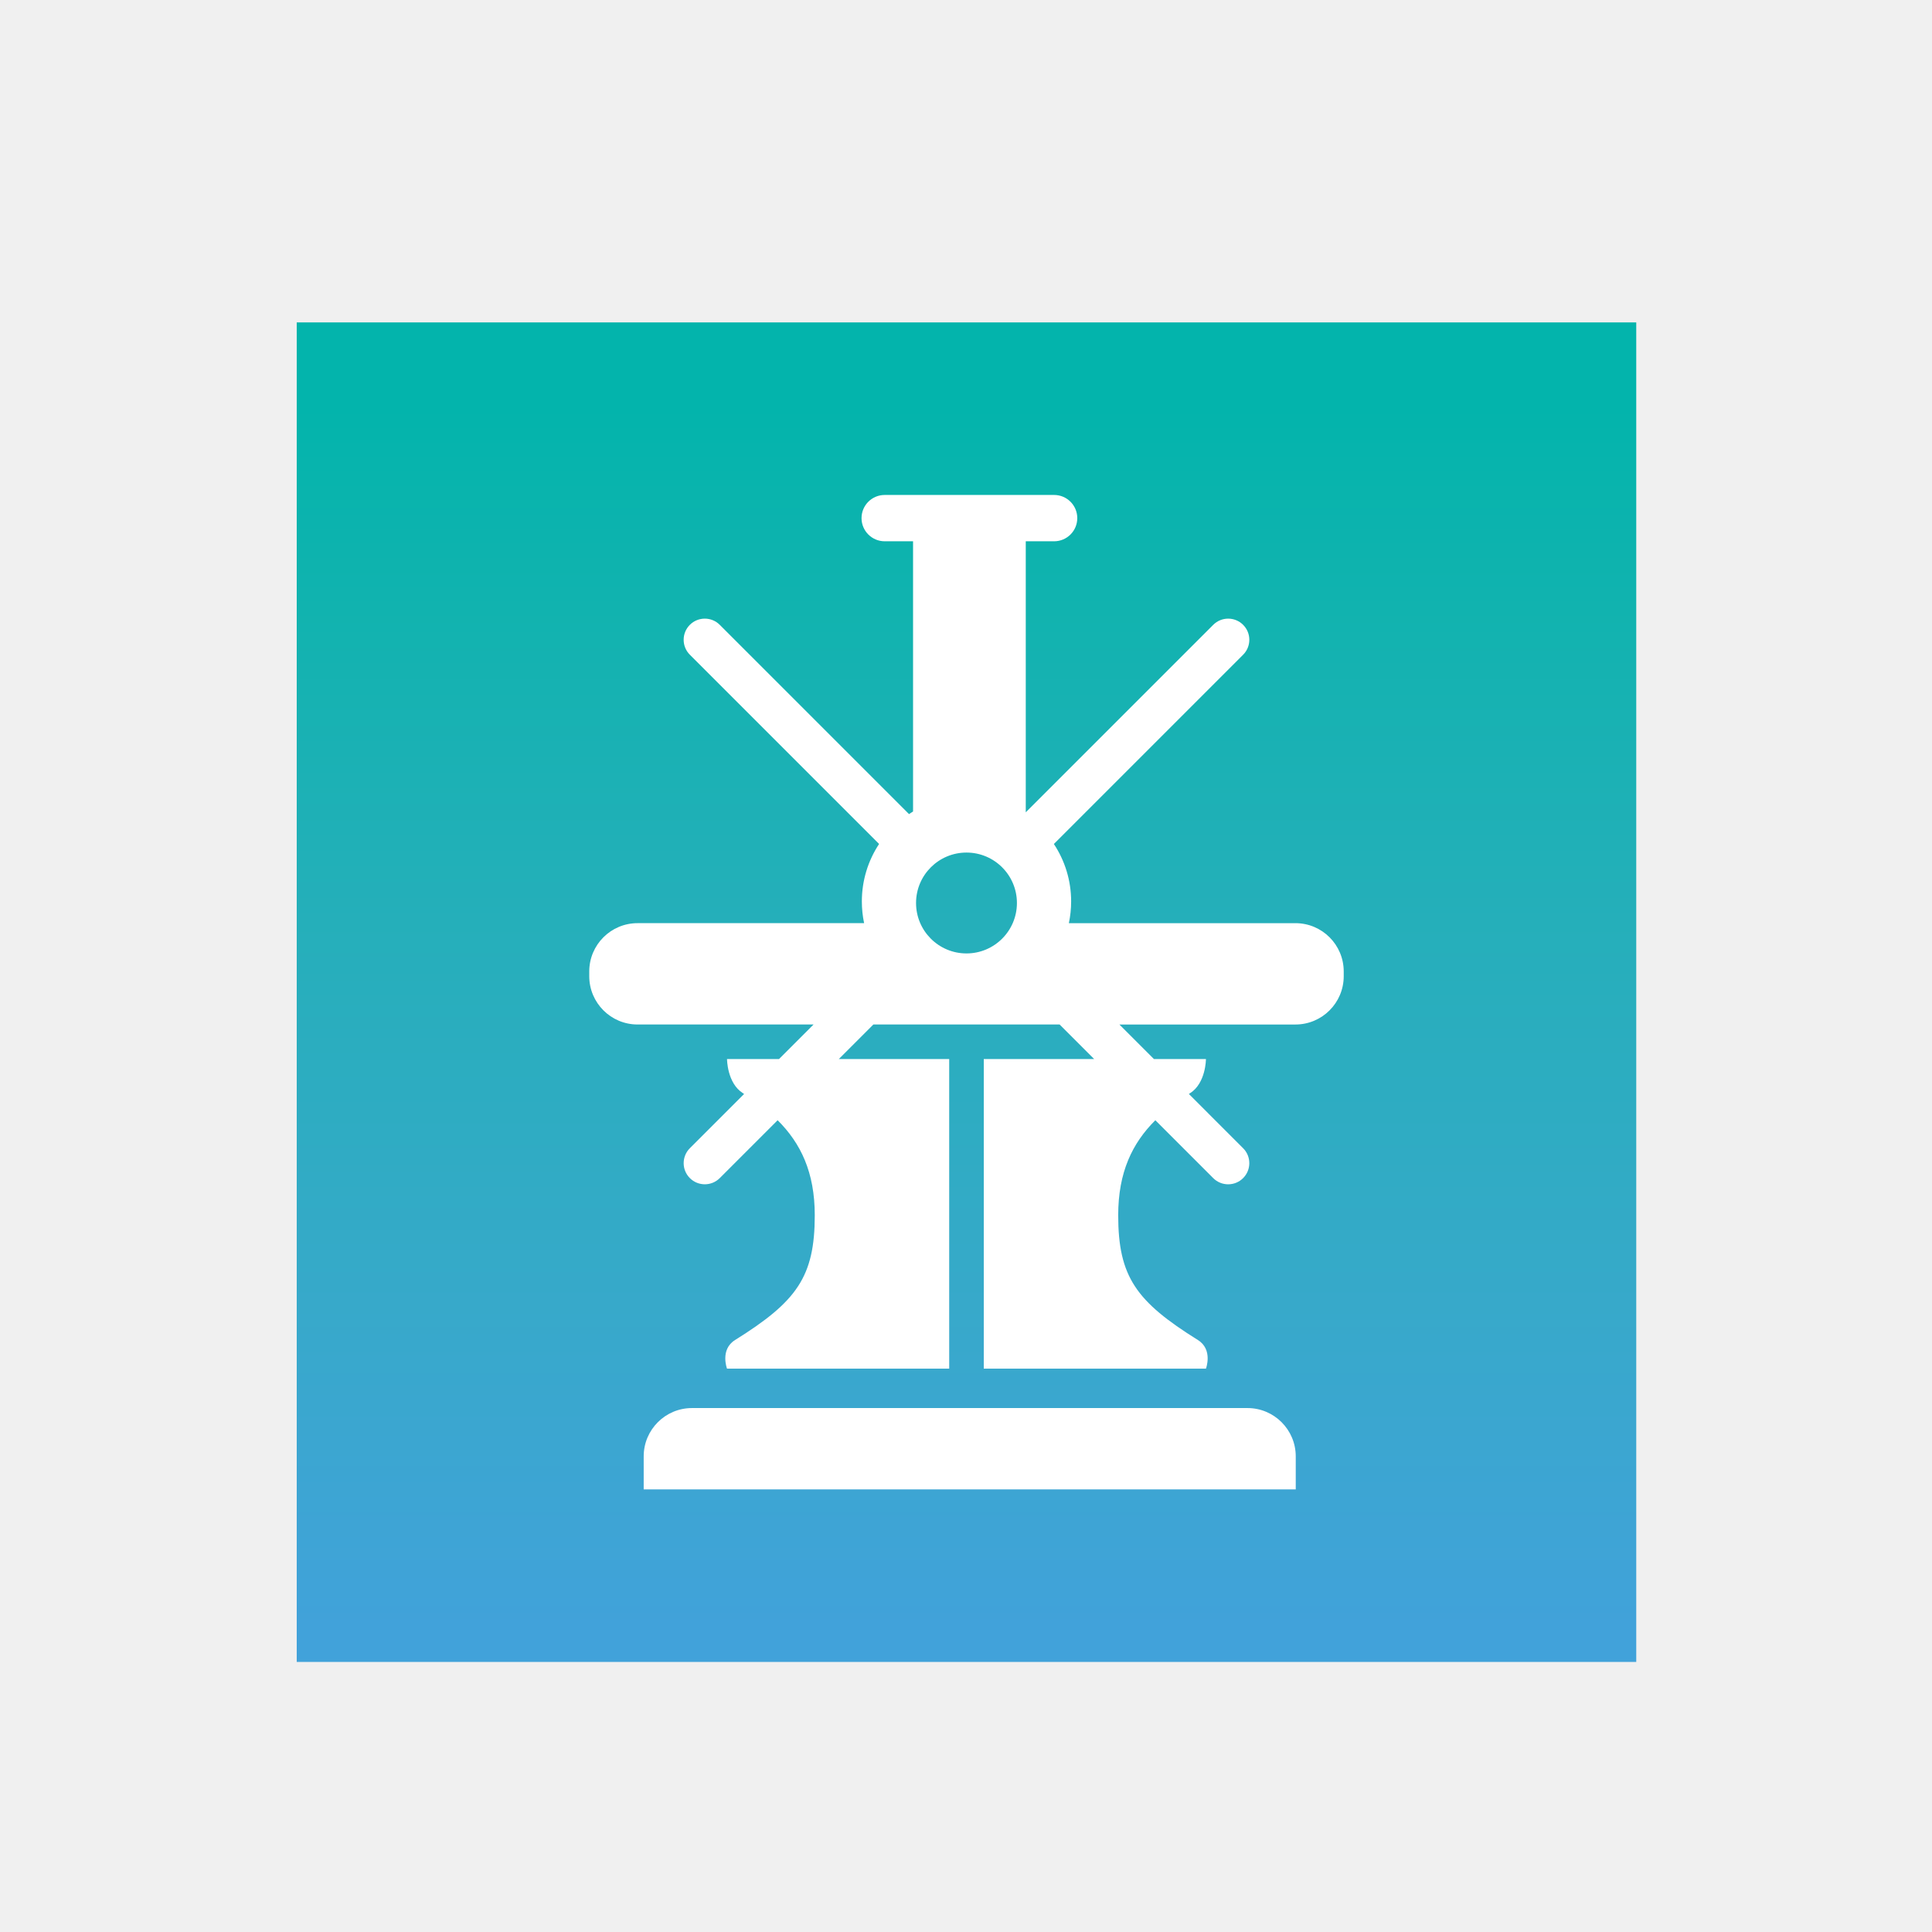
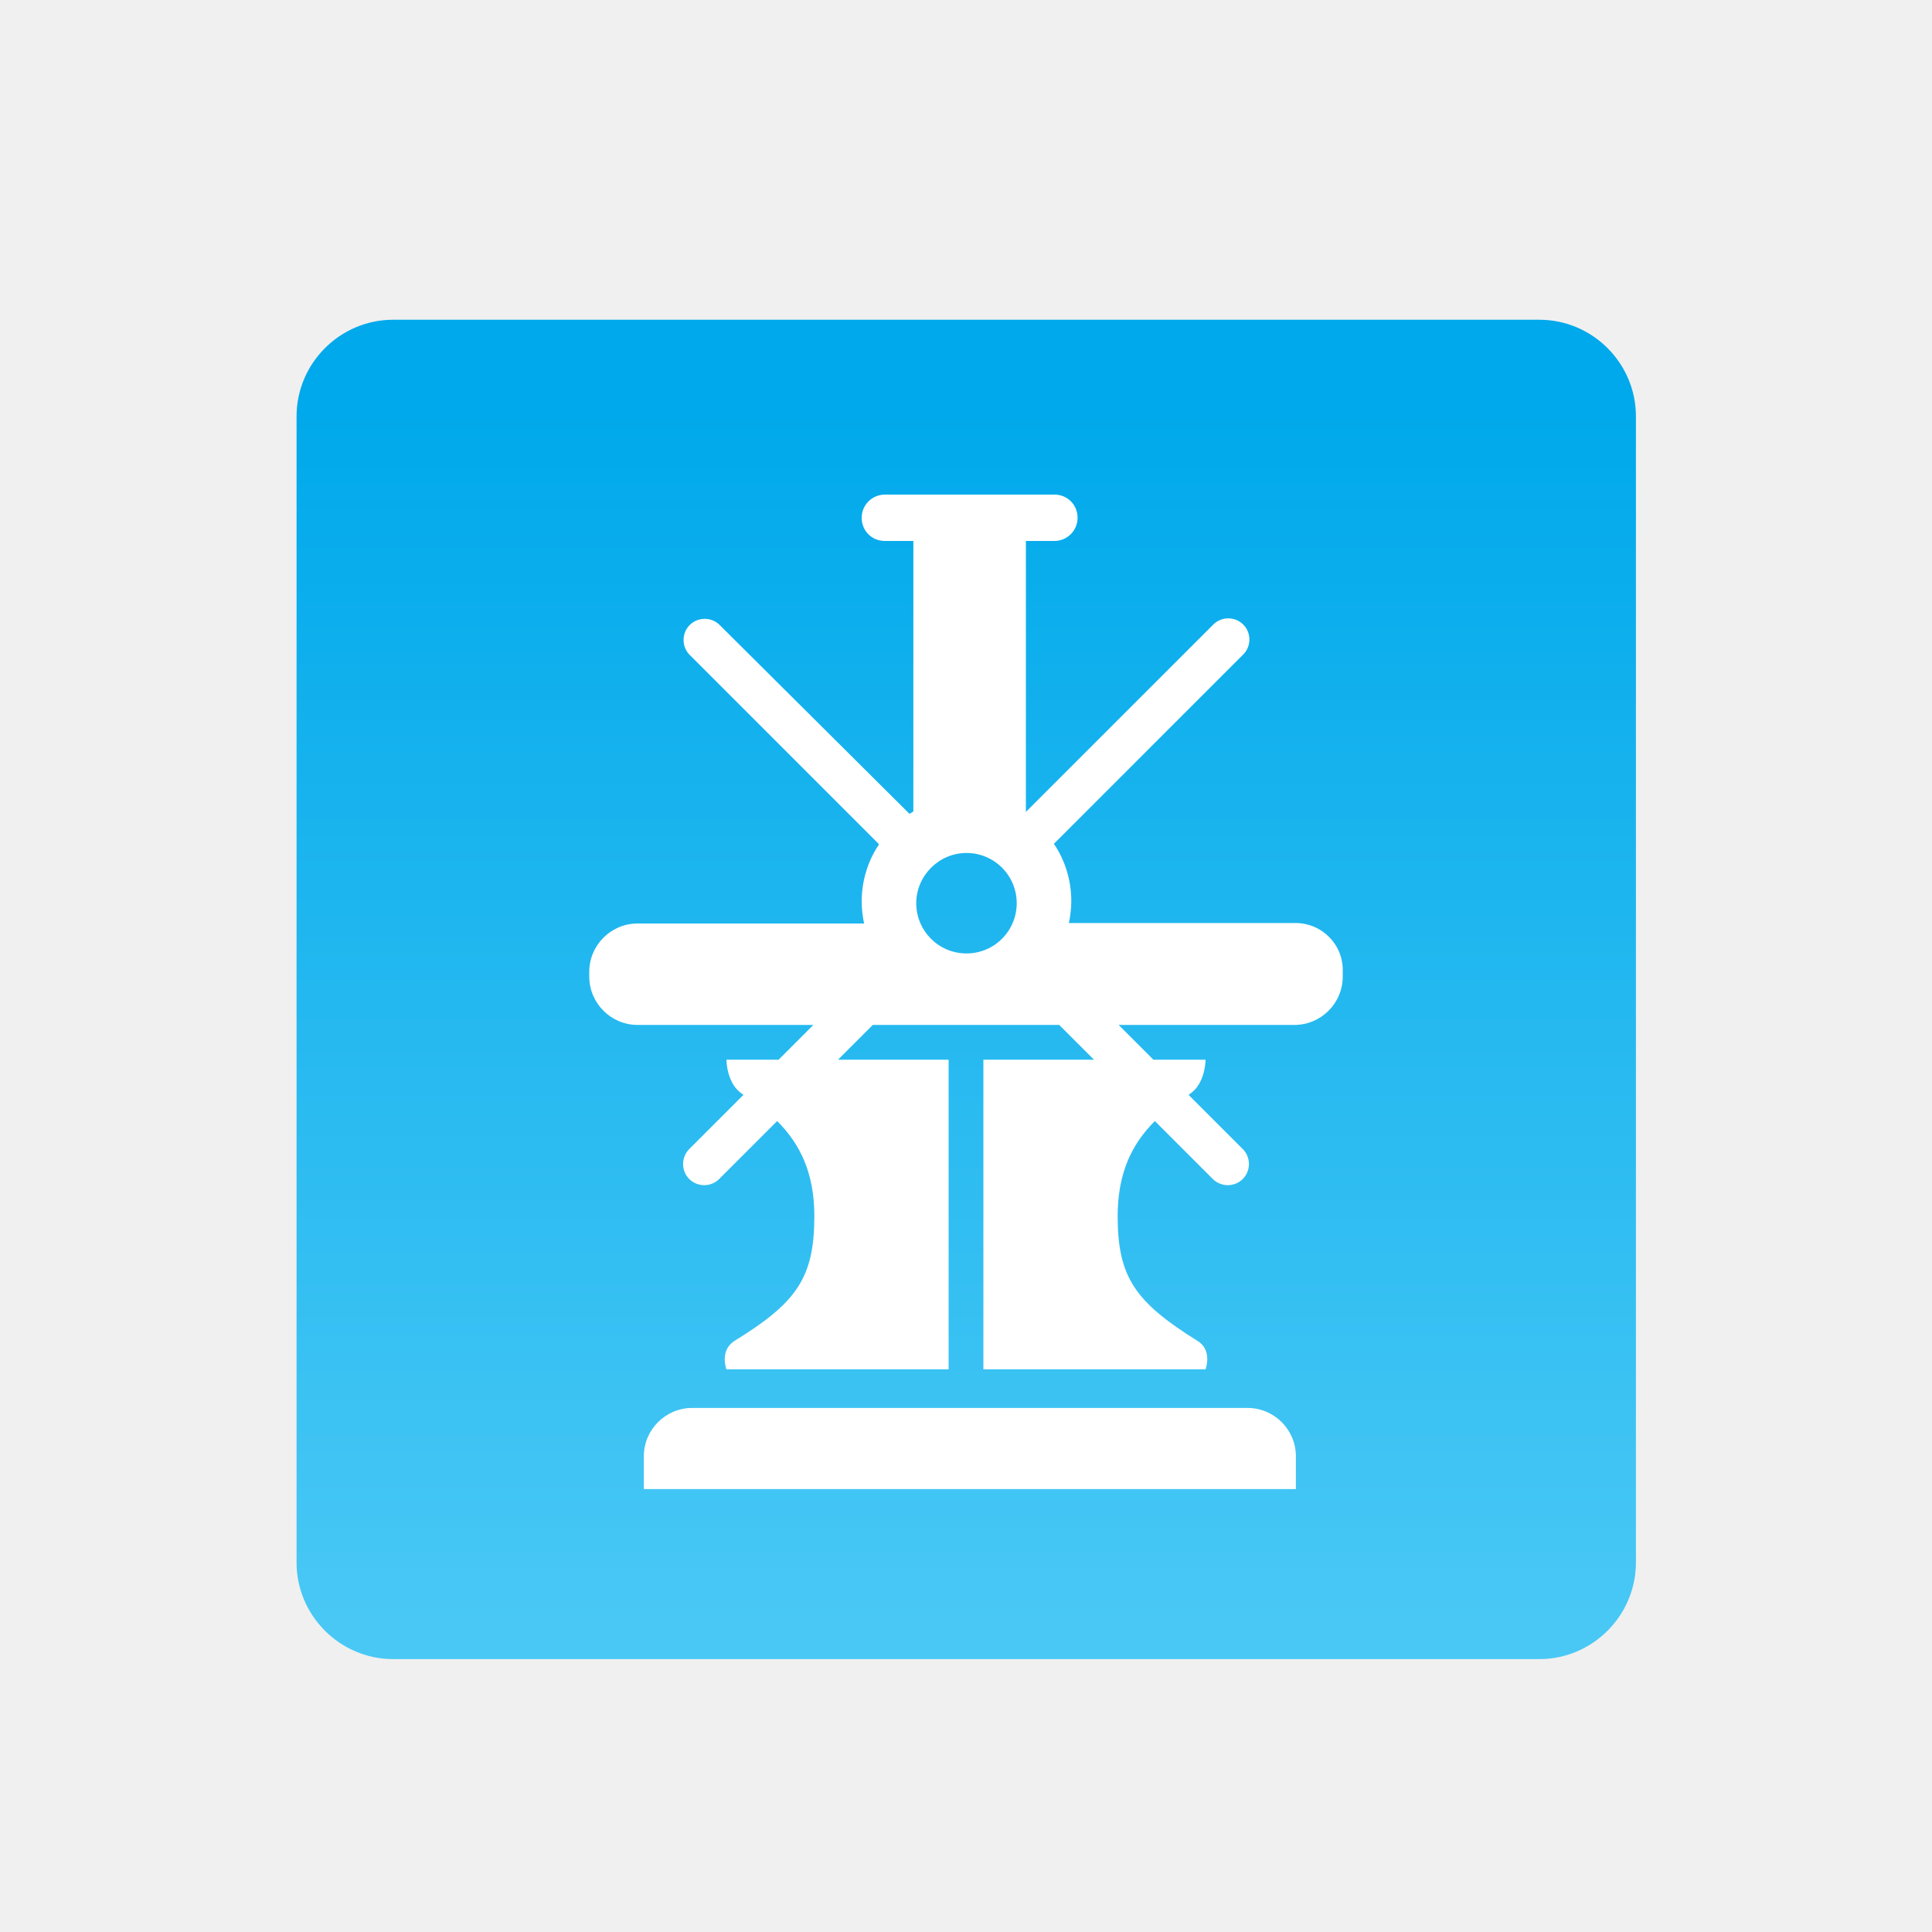
- <svg xmlns="http://www.w3.org/2000/svg" version="1.1" id="Layer_1" x="0px" y="0px" width="400px" height="400px" viewBox="0 0 400 400" enable-background="new 0 0 400 400" xml:space="preserve">
-   <linearGradient id="SVGID_1_" gradientUnits="userSpaceOnUse" x1="200.101" y1="337.232" x2="200.101" y2="84.215">
-     <stop offset="0" style="stop-color:#41A2DA" />
-     <stop offset="0.266" style="stop-color:#37A9CA" />
-     <stop offset="0.579" style="stop-color:#25AFBA" />
-     <stop offset="0.835" style="stop-color:#11B3AF" />
-     <stop offset="1" style="stop-color:#03B4AC" />
+ <svg xmlns="http://www.w3.org/2000/svg" viewBox="0 0 400 400" enable-background="new 0 0 400 400">
+   <linearGradient id="a" gradientUnits="userSpaceOnUse" x1="200.101" y1="336.678" x2="200.101" y2="83.66">
+     <stop offset="0" stop-color="#49C8F5" />
+     <stop offset=".995" stop-color="#00A9EB" />
  </linearGradient>
-   <rect x="61.434" y="66.752" fill="url(#SVGID_1_)" width="277.333" height="277.334" />
-   <g>
-     <path fill="#FFFFFF" d="M258.27,291.523h-115c-5.523,0-10,4.477-10,10v6.839h135v-6.839C268.27,296,263.792,291.523,258.27,291.523   z" />
-     <path fill="#FFFFFF" d="M268.205,191.131h-46.908c0.307-1.449,0.471-2.951,0.471-4.491c0-4.399-1.32-8.486-3.574-11.902   l39.182-39.183c1.711-1.709,1.711-4.48,0-6.19c-1.709-1.709-4.48-1.709-6.189,0l-38.814,38.815v-56.113h5.871   c2.648,0,4.795-2.146,4.795-4.795s-2.146-4.796-4.795-4.796h-35.076c-2.648,0-4.796,2.147-4.796,4.796s2.147,4.795,4.796,4.795   h5.871v55.945c-0.286,0.17-0.563,0.354-0.839,0.536l-39.184-39.184c-1.709-1.709-4.481-1.709-6.19,0c-1.71,1.71-1.71,4.481,0,6.19   l39.179,39.179c-2.254,3.417-3.569,7.507-3.569,11.906c0,1.54,0.163,3.042,0.469,4.491h-46.906c-5.523,0-10,4.478-10,10v0.98   c0,5.522,4.477,10,10,10h36.442l-7.153,7.153h-10.765c0,0,0,4.98,3.286,7.065c0.085,0.054,0.165,0.11,0.25,0.164l-11.231,11.231   c-1.71,1.709-1.71,4.48,0,6.189c1.709,1.71,4.481,1.71,6.19,0.001L161,231.932c4.776,4.75,7.688,10.777,7.688,19.669   c0,12.754-3.741,17.873-16.5,25.836c-3.167,1.977-1.667,5.927-1.667,5.927h46v-64.099h-22.854l7.153-7.153h38.561l7.152,7.153   h-22.853v64.099h45.999c0,0,1.5-3.95-1.667-5.927c-12.759-7.962-16.5-13.081-16.5-25.836c0-8.892,2.913-14.918,7.688-19.669   l11.984,11.984c1.709,1.709,4.48,1.709,6.191-0.001c1.709-1.709,1.709-4.48-0.002-6.189l-11.23-11.231   c0.084-0.054,0.164-0.11,0.25-0.164c3.285-2.085,3.285-7.065,3.285-7.065h-10.766l-7.152-7.153h36.443c5.523,0,10-4.478,10-10   v-0.98C278.205,195.608,273.729,191.131,268.205,191.131z M200.1,197.398c-5.767,0-10.442-4.675-10.442-10.442   s4.676-10.442,10.442-10.442c5.767,0,10.443,4.675,10.443,10.442S205.867,197.398,200.1,197.398z" />
+   <path fill="url(#a)" d="M81.4 66.2h237.3c11 0 20 9 20 20v237.3c0 11-9 20-20 20h-237.3c-11 0-20-9-20-20v-237.3c0-11 9-20 20-20z" />
+   <g fill="#fff">
+     <path d="M258.3 291.5h-115c-5.5 0-10 4.5-10 10v6.8h135v-6.8c0-5.5-4.5-10-10-10zM268.2 191.1h-46.9c.3-1.4.5-3 .5-4.5 0-4.4-1.3-8.5-3.6-11.9l39.2-39.2c1.7-1.7 1.7-4.5 0-6.2-1.7-1.7-4.5-1.7-6.2 0l-38.8 38.8v-56.1h5.9c2.6 0 4.8-2.1 4.8-4.8s-2.1-4.8-4.8-4.8h-35.1c-2.6 0-4.8 2.1-4.8 4.8s2.1 4.8 4.8 4.8h5.9v56c-.3.2-.6.4-.8.5l-39.3-39.1c-1.7-1.7-4.5-1.7-6.2 0-1.7 1.7-1.7 4.5 0 6.2l39.2 39.2c-2.3 3.4-3.6 7.5-3.6 11.9 0 1.5.2 3 .5 4.5h-46.9c-5.5 0-10 4.5-10 10v1c0 5.5 4.5 10 10 10h36.4l-7.2 7.2h-10.8s0 5 3.3 7.1c.1.1.2.1.2.2l-11.2 11.2c-1.7 1.7-1.7 4.5 0 6.2 1.7 1.7 4.5 1.7 6.2 0l12-12c4.8 4.8 7.7 10.8 7.7 19.7 0 12.8-3.7 17.9-16.5 25.8-3.2 2-1.7 5.9-1.7 5.9h46v-64.1h-22.9l7.2-7.2h38.6l7.2 7.2h-22.9v64.1h46s1.5-4-1.7-5.9c-12.8-8-16.5-13.1-16.5-25.8 0-8.9 2.9-14.9 7.7-19.7l12 12c1.7 1.7 4.5 1.7 6.2 0 1.7-1.7 1.7-4.5 0-6.2l-11.2-11.2c.1-.1.2-.1.2-.2 3.3-2.1 3.3-7.1 3.3-7.1h-10.8l-7.2-7.2h36.4c5.5 0 10-4.5 10-10v-1c.2-5.6-4.3-10.1-9.8-10.1zm-68.1 6.3c-5.8 0-10.4-4.7-10.4-10.4s4.7-10.4 10.4-10.4c5.8 0 10.4 4.7 10.4 10.4s-4.6 10.4-10.4 10.4z" />
  </g>
</svg>
